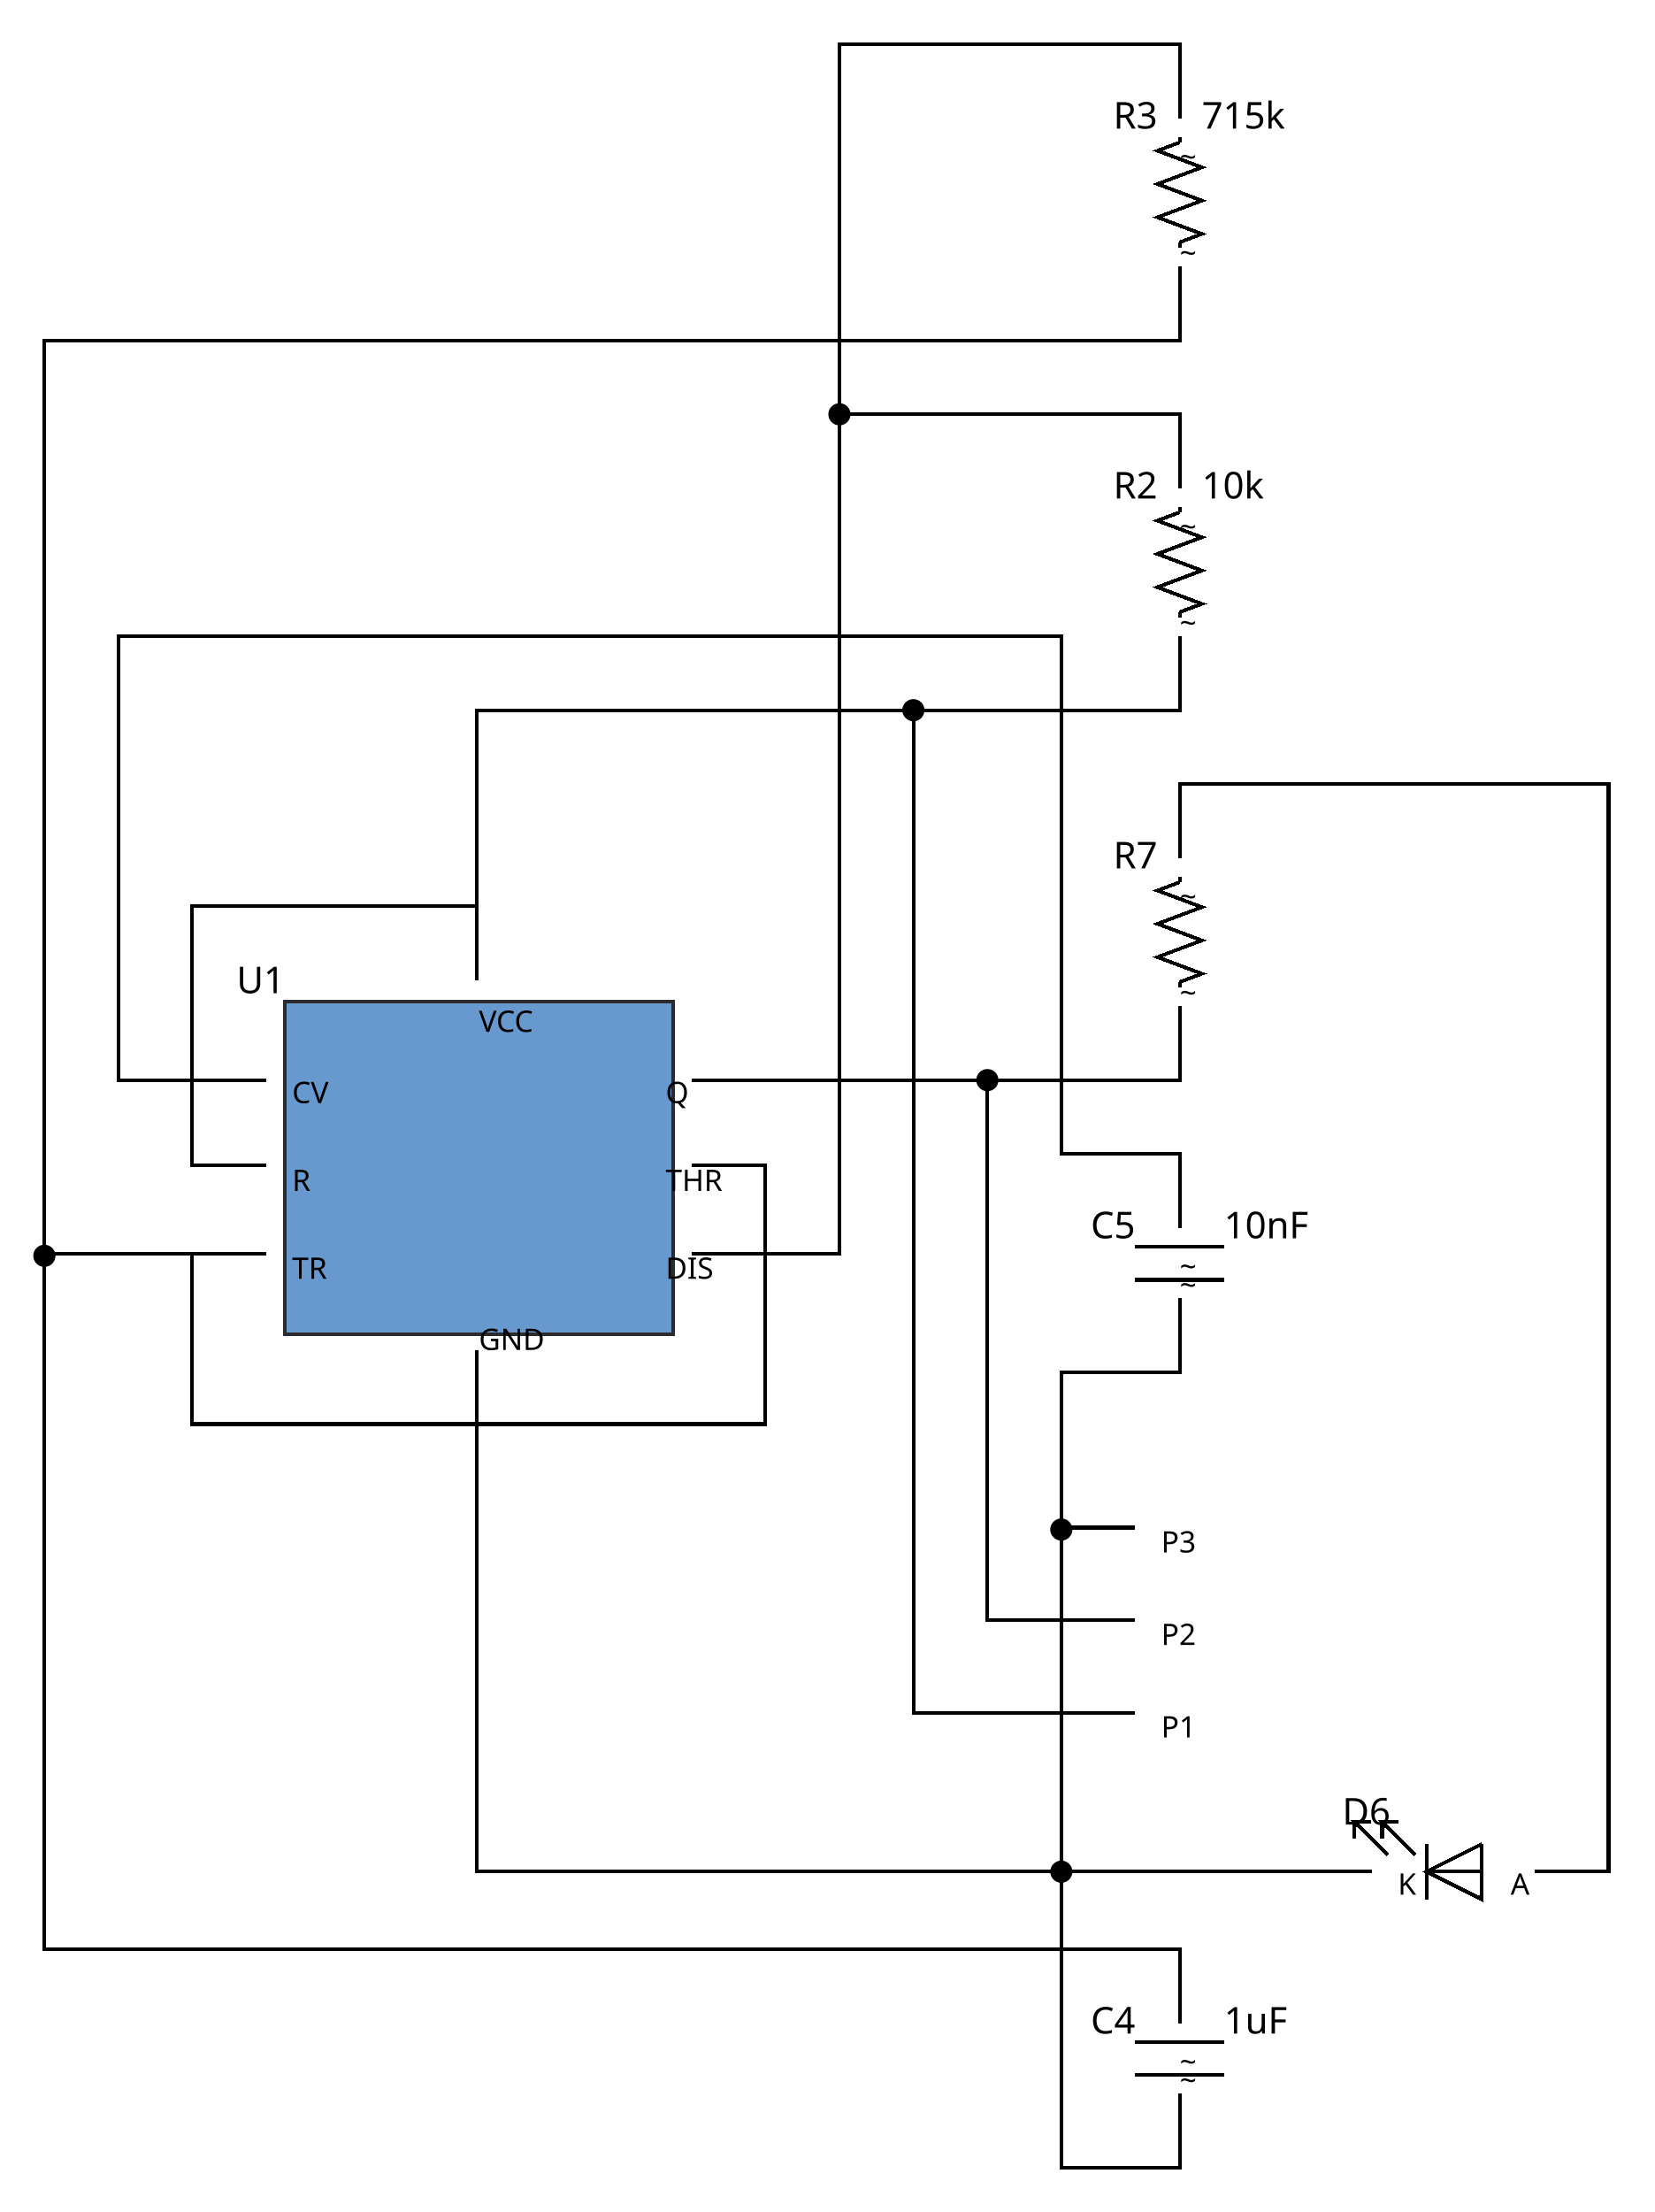
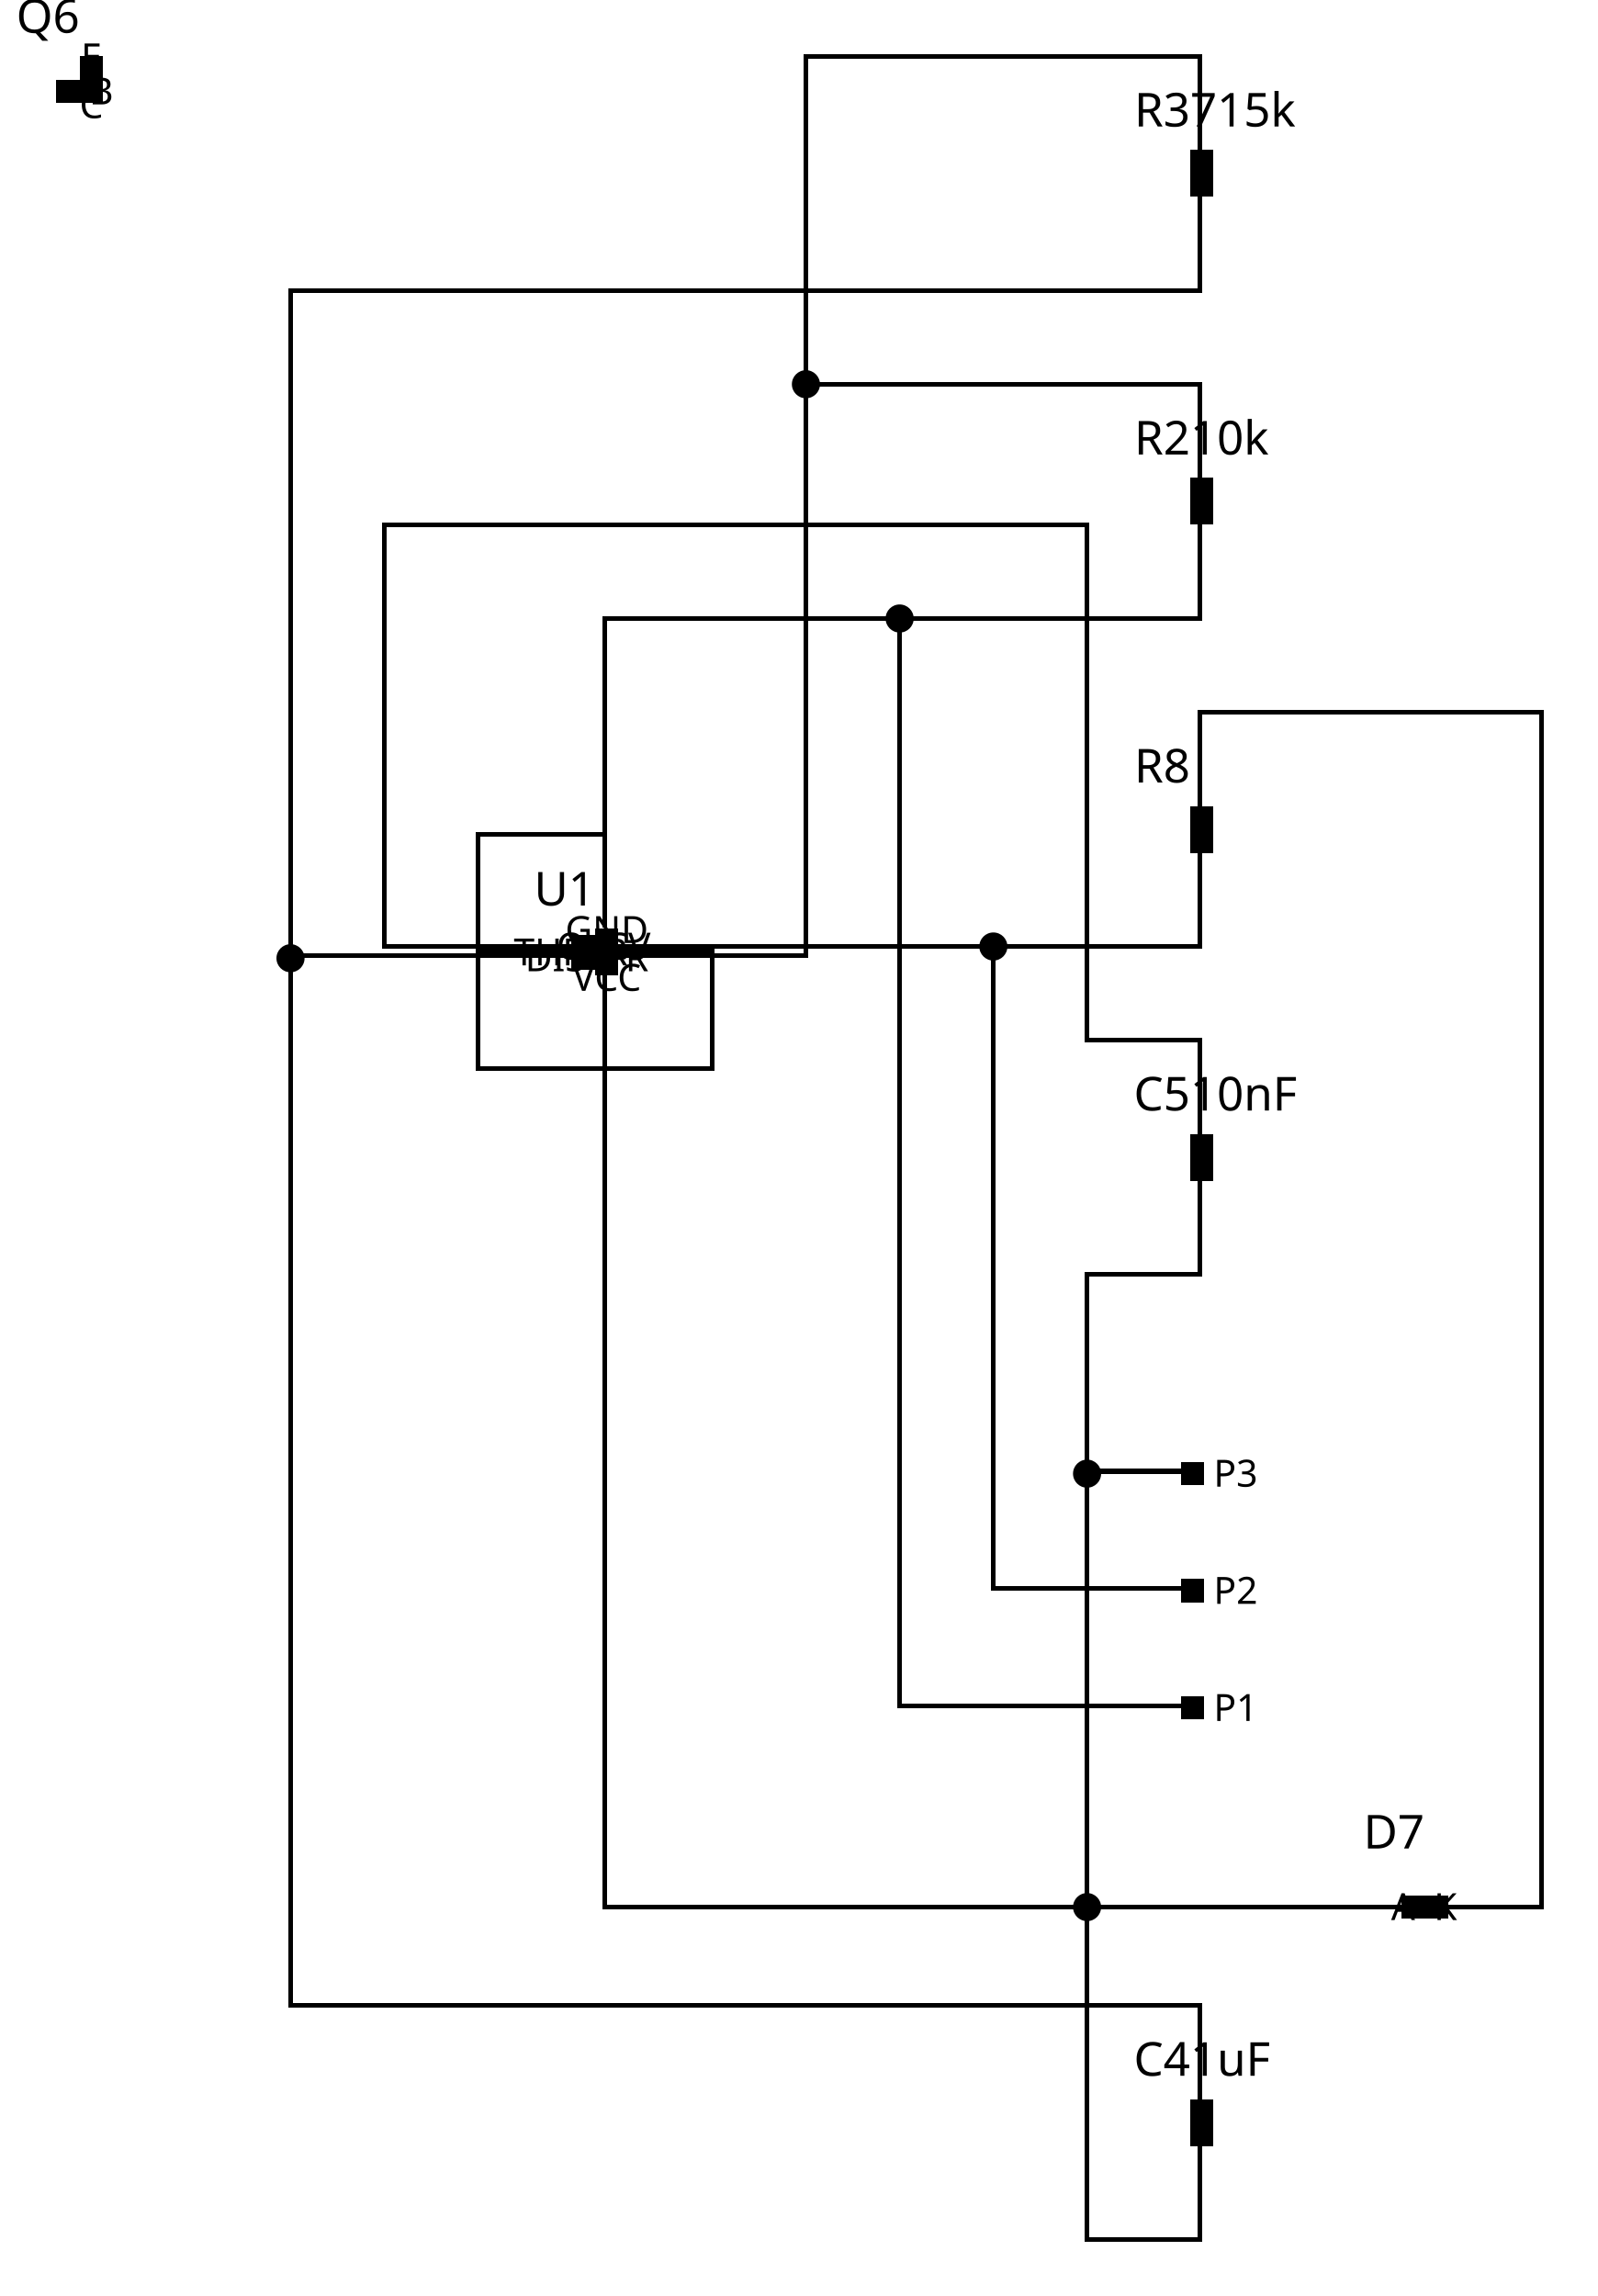
- <svg xmlns="http://www.w3.org/2000/svg" xmlns:ns1="http://svgjs.dev/svgjs" version="1.1" width="447.5" height="598">
+ <svg xmlns="http://www.w3.org/2000/svg" xmlns:ns1="http://svgjs.dev/svgjs" version="1.1" width="341" height="490">
  <defs>
    <style type="text/css">
      
        rect {
-           opacity: 0.8;
-           fill: #6094CC;
          stroke-width: 1;
-           stroke: #222222;
          shape-rendering: crispEdges;
        }
        rect.port {
          opacity: 1;
          fill: #326CB2;
        }
        text {
          font-size: 10px;
          font-family: sans-serif;
-           /* in elk's coordinates "hanging" would be the correct value" */
-           dominant-baseline: hanging;
          text-align: left;
        }
        g.port &gt; text {
          font-size: 8px;
        }
        polyline {
          fill: none;
          stroke: black;
          stroke-width: 1;
          shape-rendering: crispEdges;
        }
        path {
          fill: none;
          stroke: black;
          stroke-width: 1;
+           shape-rendering: crispEdges;
+         }
+         line {
+           fill: none;
          shape-rendering: crispEdges;
        }
      
    </style>
    <marker id="arrow" markerWidth="10" markerHeight="8" refX="10" refY="4" orient="auto">
      <path d="M0,7 L10,4 L0,1 L0,7" style="fill: #000000;" />
    </marker>
  </defs>
  <g>
-     <polyline points="129,265 129,245 52,245 52,315 72,315" id="e_U1_8_U1_4" class="edge" />
-     <polyline points="129,265 129,192 247,192 247,463 307,463" id="e_U1_8_PinHead8_1" class="edge" />
-     <g>
-       <circle cx="247" cy="192" r="3" class="junction" />
-     </g>
-     <polyline points="129,265 129,192 319,192 319,172" id="e_U1_8_R2_2" class="edge" />
-     <polyline points="129,365 129,506 287,506 287,413 307,413" id="e_U1_1_PinHead8_3" class="edge" />
-     <g>
-       <circle cx="287" cy="506" r="3" class="junction" />
-       <circle cx="287" cy="413.5" r="3" class="junction" />
-     </g>
-     <polyline points="129,365 129,506 287,506 287,371 319,371 319,351" id="e_U1_1_C5_2" class="edge" />
-     <polyline points="129,365 129,506 287,506 287,586 319,586 319,566" id="e_U1_1_C4_2" class="edge" />
-     <polyline points="129,365 129,506 371,506" id="e_U1_1_D6_1" class="edge" />
-     <polyline points="72,339 52,339 52,385 207,385 207,315 187,315" id="e_U1_2_U1_6" class="edge" />
-     <polyline points="72,339 12,339 12,92 319,92 319,72" id="e_U1_2_R3_2" class="edge" />
-     <g>
-       <circle cx="12" cy="339.5" r="3" class="junction" />
-     </g>
-     <polyline points="72,339 12,339 12,527 319,527 319,547" id="e_U1_2_C4_1" class="edge" />
-     <polyline points="187,339 227,339 227,112 319,112 319,132" id="e_U1_7_R2_1" class="edge" />
-     <g>
-       <circle cx="227" cy="112" r="3" class="junction" />
-     </g>
-     <polyline points="187,339 227,339 227,12 319,12 319,32" id="e_U1_7_R3_1" class="edge" />
-     <polyline points="72,292 32,292 32,172 287,172 287,312 319,312 319,332" id="e_U1_5_C5_1" class="edge" />
-     <polyline points="319,232 319,212 435,212 435,506 415,506" id="e_R7_1_D6_2" class="edge" />
-     <polyline points="187,292 267,292 267,438 307,438" id="e_U1_3_PinHead8_2" class="edge" />
-     <g>
-       <circle cx="267" cy="292" r="3" class="junction" />
-     </g>
-     <polyline points="187,292 319,292 319,272" id="e_U1_3_R7_2" class="edge" />
-     <rect id="PinHead8" class="node" x="312" y="391" width="0" height="95" />
-     <g transform="translate(312,391)">
-       <g id="PinHead8_1" class="port" transform="translate(-5,70)">
-         <text id="lbl_PinHead8_1" class="label" x="7" y="2.5" width="0" height="0">
+     <polyline points="129,198 129,178 102,178 102,203 122,203" id="e_U1_8_U1_4" class="edge" />
+     <polyline points="129,198 129,132 192,132 192,364 252,364" id="e_U1_8_PinHead9_1" class="edge" />
+     <g>
+       <circle cx="192" cy="132" r="3" class="junction" />
+     </g>
+     <polyline points="129,198 129,132 256,132 256,112" id="e_U1_8_R2_2" class="edge" />
+     <polyline points="129,208 129,407 232,407 232,314 252,314" id="e_U1_1_PinHead9_3" class="edge" />
+     <g>
+       <circle cx="232" cy="407" r="3" class="junction" />
+       <circle cx="232" cy="314.5" r="3" class="junction" />
+     </g>
+     <polyline points="129,208 129,407 232,407 232,272 256,272 256,252" id="e_U1_1_C5_2" class="edge" />
+     <polyline points="129,208 129,407 232,407 232,478 256,478 256,458" id="e_U1_1_C4_2" class="edge" />
+     <polyline points="129,208 129,407 299,407" id="e_U1_1_D7_1" class="edge" />
+     <polyline points="122,204 102,204 102,228 152,228 152,203 132,203" id="e_U1_2_U1_6" class="edge" />
+     <polyline points="122,204 62,204 62,62 256,62 256,42" id="e_U1_2_R3_2" class="edge" />
+     <g>
+       <circle cx="62" cy="204.5" r="3" class="junction" />
+     </g>
+     <polyline points="122,204 62,204 62,428 256,428 256,448" id="e_U1_2_C4_1" class="edge" />
+     <polyline points="132,204 172,204 172,82 256,82 256,102" id="e_U1_7_R2_1" class="edge" />
+     <g>
+       <circle cx="172" cy="82" r="3" class="junction" />
+     </g>
+     <polyline points="132,204 172,204 172,12 256,12 256,32" id="e_U1_7_R3_1" class="edge" />
+     <polyline points="122,202 82,202 82,112 232,112 232,222 256,222 256,242" id="e_U1_5_C5_1" class="edge" />
+     <polyline points="256,172 256,152 329,152 329,407 309,407" id="e_R8_1_D7_2" class="edge" />
+     <polyline points="132,202 212,202 212,339 252,339" id="e_U1_3_PinHead9_2" class="edge" />
+     <g>
+       <circle cx="212" cy="202" r="3" class="junction" />
+     </g>
+     <polyline points="132,202 256,202 256,182" id="e_U1_3_R8_2" class="edge" />
+     <g transform="matrix(1,0,0,1,127,203.25)">
+       <text text-anchor="end" transform="matrix(1,0,0,1,0,-10)" ns1:data="{&quot;leading&quot;:&quot;1.3&quot;}">
+         <tspan dy="0" x="0" ns1:data="{&quot;newLined&quot;:true}">U1</tspan>
+       </text>
+     </g>
+     <g transform="translate(127,203.25)">
+       <rect id="U1_1" class="node" x="0" y="0" width="5" height="5" />
+       <g id="U1_1" class="port" transform="translate(0,0)">
+         <text id="lbl_U1_1" class="label" dominant-baseline="bottom" text-anchor="middle" x="2.5" y="-2" width="0" height="0">
+           GND
+         </text>
+       </g>
+       <rect id="U1_2" class="node" x="-5" y="-1.25" width="5" height="5" />
+       <g id="U1_2" class="port" transform="translate(-5,-1.25)">
+         <text id="lbl_U1_2" class="label" dominant-baseline="middle" text-anchor="start" x="7" y="2.5" width="0" height="0">
+           TR
+         </text>
+       </g>
+       <rect id="U1_3" class="node" x="0" y="-3.75" width="5" height="5" />
+       <g id="U1_3" class="port" transform="translate(0,-3.75)">
+         <text id="lbl_U1_3" class="label" dominant-baseline="middle" text-anchor="end" x="-2" y="2.5" width="0" height="0">
+           Q
+         </text>
+       </g>
+       <rect id="U1_4" class="node" x="-5" y="-2.5" width="5" height="5" />
+       <g id="U1_4" class="port" transform="translate(-5,-2.5)">
+         <text id="lbl_U1_4" class="label" dominant-baseline="middle" text-anchor="start" x="7" y="2.5" width="0" height="0">
+           R
+         </text>
+       </g>
+       <rect id="U1_5" class="node" x="-5" y="-3.75" width="5" height="5" />
+       <g id="U1_5" class="port" transform="translate(-5,-3.75)">
+         <text id="lbl_U1_5" class="label" dominant-baseline="middle" text-anchor="start" x="7" y="2.5" width="0" height="0">
+           CV
+         </text>
+       </g>
+       <rect id="U1_6" class="node" x="0" y="-2.5" width="5" height="5" />
+       <g id="U1_6" class="port" transform="translate(0,-2.5)">
+         <text id="lbl_U1_6" class="label" dominant-baseline="middle" text-anchor="end" x="-2" y="2.5" width="0" height="0">
+           THR
+         </text>
+       </g>
+       <rect id="U1_7" class="node" x="0" y="-1.25" width="5" height="5" />
+       <g id="U1_7" class="port" transform="translate(0,-1.25)">
+         <text id="lbl_U1_7" class="label" dominant-baseline="middle" text-anchor="end" x="-2" y="2.5" width="0" height="0">
+           DIS
+         </text>
+       </g>
+       <rect id="U1_8" class="node" x="0" y="-5" width="5" height="5" />
+       <g id="U1_8" class="port" transform="translate(0,-5)">
+         <text id="lbl_U1_8" class="label" dominant-baseline="hanging" text-anchor="middle" x="2.5" y="7" width="0" height="0">
+           VCC
+         </text>
+       </g>
+     </g>
+     <g transform="matrix(1,0,0,1,254,107)">
+       <text text-anchor="end" transform="matrix(1,0,0,1,0,-10)" ns1:data="{&quot;leading&quot;:&quot;1.3&quot;}">
+         <tspan dy="0" x="0" ns1:data="{&quot;newLined&quot;:true}">R2</tspan>
+       </text>
+       <text text-anchor="start" transform="matrix(1,0,0,1,0,-10)" ns1:data="{&quot;leading&quot;:&quot;1.3&quot;}">
+         <tspan dy="0" x="0" ns1:data="{&quot;newLined&quot;:true}">10k</tspan>
+       </text>
+     </g>
+     <g transform="translate(254,107)">
+       <rect id="R2_1" class="node" x="0" y="-5" width="5" height="5" />
+       <g id="R2_1" class="port" transform="translate(0,-5)">
+ 
+       </g>
+       <rect id="R2_2" class="node" x="0" y="0" width="5" height="5" />
+       <g id="R2_2" class="port" transform="translate(0,0)">
+ 
+       </g>
+     </g>
+     <g transform="matrix(1,0,0,1,254,37)">
+       <text text-anchor="end" transform="matrix(1,0,0,1,0,-10)" ns1:data="{&quot;leading&quot;:&quot;1.3&quot;}">
+         <tspan dy="0" x="0" ns1:data="{&quot;newLined&quot;:true}">R3</tspan>
+       </text>
+       <text text-anchor="start" transform="matrix(1,0,0,1,0,-10)" ns1:data="{&quot;leading&quot;:&quot;1.3&quot;}">
+         <tspan dy="0" x="0" ns1:data="{&quot;newLined&quot;:true}">715k</tspan>
+       </text>
+     </g>
+     <g transform="translate(254,37)">
+       <rect id="R3_1" class="node" x="0" y="-5" width="5" height="5" />
+       <g id="R3_1" class="port" transform="translate(0,-5)">
+ 
+       </g>
+       <rect id="R3_2" class="node" x="0" y="0" width="5" height="5" />
+       <g id="R3_2" class="port" transform="translate(0,0)">
+ 
+       </g>
+     </g>
+     <g transform="matrix(1,0,0,1,254,453)">
+       <text text-anchor="end" transform="matrix(1,0,0,1,0,-10)" ns1:data="{&quot;leading&quot;:&quot;1.3&quot;}">
+         <tspan dy="0" x="0" ns1:data="{&quot;newLined&quot;:true}">C4</tspan>
+       </text>
+       <text text-anchor="start" transform="matrix(1,0,0,1,0,-10)" ns1:data="{&quot;leading&quot;:&quot;1.3&quot;}">
+         <tspan dy="0" x="0" ns1:data="{&quot;newLined&quot;:true}">1uF</tspan>
+       </text>
+     </g>
+     <g transform="translate(254,453)">
+       <rect id="C4_1" class="node" x="0" y="-5" width="5" height="5" />
+       <g id="C4_1" class="port" transform="translate(0,-5)">
+ 
+       </g>
+       <rect id="C4_2" class="node" x="0" y="0" width="5" height="5" />
+       <g id="C4_2" class="port" transform="translate(0,0)">
+ 
+       </g>
+     </g>
+     <g transform="matrix(1,0,0,1,254,247)">
+       <text text-anchor="end" transform="matrix(1,0,0,1,0,-10)" ns1:data="{&quot;leading&quot;:&quot;1.3&quot;}">
+         <tspan dy="0" x="0" ns1:data="{&quot;newLined&quot;:true}">C5</tspan>
+       </text>
+       <text text-anchor="start" transform="matrix(1,0,0,1,0,-10)" ns1:data="{&quot;leading&quot;:&quot;1.3&quot;}">
+         <tspan dy="0" x="0" ns1:data="{&quot;newLined&quot;:true}">10nF</tspan>
+       </text>
+     </g>
+     <g transform="translate(254,247)">
+       <rect id="C5_1" class="node" x="0" y="-5" width="5" height="5" />
+       <g id="C5_1" class="port" transform="translate(0,-5)">
+ 
+       </g>
+       <rect id="C5_2" class="node" x="0" y="0" width="5" height="5" />
+       <g id="C5_2" class="port" transform="translate(0,0)">
+ 
+       </g>
+     </g>
+     <g transform="matrix(1,0,0,1,17,17)">
+       <text text-anchor="end" transform="matrix(1,0,0,1,0,-10)" ns1:data="{&quot;leading&quot;:&quot;1.3&quot;}">
+         <tspan dy="0" x="0" ns1:data="{&quot;newLined&quot;:true}">Q6</tspan>
+       </text>
+     </g>
+     <g transform="translate(17,17)">
+       <rect id="Q6_1" class="node" x="0" y="0" width="5" height="5" />
+       <g id="Q6_1" class="port" transform="translate(0,0)">
+         <text id="lbl_Q6_1" class="label" dominant-baseline="bottom" text-anchor="middle" x="2.5" y="-2" width="0" height="0">
+           E
+         </text>
+       </g>
+       <rect id="Q6_2" class="node" x="-5" y="0" width="5" height="5" />
+       <g id="Q6_2" class="port" transform="translate(-5,0)">
+         <text id="lbl_Q6_2" class="label" dominant-baseline="middle" text-anchor="start" x="7" y="2.5" width="0" height="0">
+           B
+         </text>
+       </g>
+       <rect id="Q6_3" class="node" x="0" y="-5" width="5" height="5" />
+       <g id="Q6_3" class="port" transform="translate(0,-5)">
+         <text id="lbl_Q6_3" class="label" dominant-baseline="hanging" text-anchor="middle" x="2.5" y="7" width="0" height="0">
+           C
+         </text>
+       </g>
+     </g>
+     <g transform="matrix(1,0,0,1,304,404.5)">
+       <text text-anchor="end" transform="matrix(1,0,0,1,0,-10)" ns1:data="{&quot;leading&quot;:&quot;1.3&quot;}">
+         <tspan dy="0" x="0" ns1:data="{&quot;newLined&quot;:true}">D7</tspan>
+       </text>
+     </g>
+     <g transform="translate(304,404.5)">
+       <rect id="D7_1" class="node" x="-5" y="0" width="5" height="5" />
+       <g id="D7_1" class="port" transform="translate(-5,0)">
+         <text id="lbl_D7_1" class="label" dominant-baseline="middle" text-anchor="start" x="7" y="2.5" width="0" height="0">
+           K
+         </text>
+       </g>
+       <rect id="D7_2" class="node" x="0" y="0" width="5" height="5" />
+       <g id="D7_2" class="port" transform="translate(0,0)">
+         <text id="lbl_D7_2" class="label" dominant-baseline="middle" text-anchor="end" x="-2" y="2.5" width="0" height="0">
+           A
+         </text>
+       </g>
+     </g>
+     <g transform="matrix(1,0,0,1,254,177)">
+       <text text-anchor="end" transform="matrix(1,0,0,1,0,-10)" ns1:data="{&quot;leading&quot;:&quot;1.3&quot;}">
+         <tspan dy="0" x="0" ns1:data="{&quot;newLined&quot;:true}">R8</tspan>
+       </text>
+     </g>
+     <g transform="translate(254,177)">
+       <rect id="R8_1" class="node" x="0" y="-5" width="5" height="5" />
+       <g id="R8_1" class="port" transform="translate(0,-5)">
+ 
+       </g>
+       <rect id="R8_2" class="node" x="0" y="0" width="5" height="5" />
+       <g id="R8_2" class="port" transform="translate(0,0)">
+ 
+       </g>
+     </g>
+     <rect id="PinHead9" class="node" x="257" y="292" width="0" height="95" />
+     <g transform="translate(257,292)">
+       <rect id="PinHead9_1" class="node" x="-5" y="70" width="5" height="5" />
+       <g id="PinHead9_1" class="port" transform="translate(-5,70)">
+         <text id="lbl_PinHead9_1" class="label" dominant-baseline="middle" text-anchor="start" x="7" y="2.5" width="0" height="0">
          P1
        </text>
      </g>
-       <g id="PinHead8_2" class="port" transform="translate(-5,45)">
-         <text id="lbl_PinHead8_2" class="label" x="7" y="2.5" width="0" height="0">
+       <rect id="PinHead9_2" class="node" x="-5" y="45" width="5" height="5" />
+       <g id="PinHead9_2" class="port" transform="translate(-5,45)">
+         <text id="lbl_PinHead9_2" class="label" dominant-baseline="middle" text-anchor="start" x="7" y="2.5" width="0" height="0">
          P2
        </text>
      </g>
-       <g id="PinHead8_3" class="port" transform="translate(-5,20)">
-         <text id="lbl_PinHead8_3" class="label" x="7" y="2.5" width="0" height="0">
+       <rect id="PinHead9_3" class="node" x="-5" y="20" width="5" height="5" />
+       <g id="PinHead9_3" class="port" transform="translate(-5,20)">
+         <text id="lbl_PinHead9_3" class="label" dominant-baseline="middle" text-anchor="start" x="7" y="2.5" width="0" height="0">
          P3
-         </text>
-       </g>
-     </g>
-     <g transform="matrix(1,0,0,1,319,252)">
-       <polyline points="0,-13.5 0,-15" fill="none" stroke-width="2" stroke="black" />
-       <polyline points="0,13.5 0,15" fill="none" stroke-width="2" stroke="black" />
-       <polyline points="0,-4.5 6,-6.75 0,-9 -6,-11.25 0,-13.5" fill="none" stroke-width="2" stroke="black" />
-       <polyline points="0,4.5 6,2.25 0,0 -6,-2.25 0,-4.5" fill="none" stroke-width="2" stroke="black" />
-       <polyline points="0,13.5 6,11.25 0,9 -6,6.75 0,4.5" fill="none" stroke-width="2" stroke="black" />
-       <text text-anchor="end" transform="matrix(1,0,0,1,-6,-25)" ns1:data="{&quot;leading&quot;:&quot;1.3&quot;}">
-         <tspan dy="0" x="0" ns1:data="{&quot;newLined&quot;:true}">R7</tspan>
-       </text>
-     </g>
-     <g transform="translate(313,237)">
-       <g id="R7_1" class="port" transform="translate(3.5,-5)">
-         <text id="lbl_R7_1" class="label" x="2.5" y="7" width="0" height="0">
-           ~
-         </text>
-       </g>
-       <g id="R7_2" class="port" transform="translate(3.5,30)">
-         <text id="lbl_R7_2" class="label" x="2.5" y="-2" width="0" height="0">
-           ~
-         </text>
-       </g>
-     </g>
-     <g transform="matrix(1,0,0,1,319,341.5)">
-       <polyline points="-12,-4.5 12,-4.5" fill="none" stroke-width="2" stroke="black" />
-       <polyline points="-12,4.5 12,4.5" fill="none" stroke-width="2" stroke="black" />
-       <text text-anchor="end" transform="matrix(1,0,0,1,-12,-14.5)" ns1:data="{&quot;leading&quot;:&quot;1.3&quot;}">
-         <tspan dy="0" x="0" ns1:data="{&quot;newLined&quot;:true}">C5</tspan>
-       </text>
-       <text text-anchor="start" transform="matrix(1,0,0,1,12,-14.5)" ns1:data="{&quot;leading&quot;:&quot;1.3&quot;}">
-         <tspan dy="0" x="0" ns1:data="{&quot;newLined&quot;:true}">10nF</tspan>
-       </text>
-     </g>
-     <g transform="translate(307,337)">
-       <g id="C5_1" class="port" transform="translate(9.5,-5)">
-         <text id="lbl_C5_1" class="label" x="2.5" y="7" width="0" height="0">
-           ~
-         </text>
-       </g>
-       <g id="C5_2" class="port" transform="translate(9.5,9)">
-         <text id="lbl_C5_2" class="label" x="2.5" y="-2" width="0" height="0">
-           ~
-         </text>
-       </g>
-     </g>
-     <g transform="matrix(1,0,0,1,319,556.5)">
-       <polyline points="-12,-4.5 12,-4.5" fill="none" stroke-width="2" stroke="black" />
-       <polyline points="-12,4.5 12,4.5" fill="none" stroke-width="2" stroke="black" />
-       <text text-anchor="end" transform="matrix(1,0,0,1,-12,-14.5)" ns1:data="{&quot;leading&quot;:&quot;1.3&quot;}">
-         <tspan dy="0" x="0" ns1:data="{&quot;newLined&quot;:true}">C4</tspan>
-       </text>
-       <text text-anchor="start" transform="matrix(1,0,0,1,12,-14.5)" ns1:data="{&quot;leading&quot;:&quot;1.3&quot;}">
-         <tspan dy="0" x="0" ns1:data="{&quot;newLined&quot;:true}">1uF</tspan>
-       </text>
-     </g>
-     <g transform="translate(307,552)">
-       <g id="C4_1" class="port" transform="translate(9.5,-5)">
-         <text id="lbl_C4_1" class="label" x="2.5" y="7" width="0" height="0">
-           ~
-         </text>
-       </g>
-       <g id="C4_2" class="port" transform="translate(9.5,9)">
-         <text id="lbl_C4_2" class="label" x="2.5" y="-2" width="0" height="0">
-           ~
-         </text>
-       </g>
-     </g>
-     <g transform="matrix(1,0,0,1,319,52)">
-       <polyline points="0,-13.5 0,-15" fill="none" stroke-width="2" stroke="black" />
-       <polyline points="0,13.5 0,15" fill="none" stroke-width="2" stroke="black" />
-       <polyline points="0,-4.5 6,-6.75 0,-9 -6,-11.25 0,-13.5" fill="none" stroke-width="2" stroke="black" />
-       <polyline points="0,4.5 6,2.25 0,0 -6,-2.25 0,-4.5" fill="none" stroke-width="2" stroke="black" />
-       <polyline points="0,13.5 6,11.25 0,9 -6,6.75 0,4.5" fill="none" stroke-width="2" stroke="black" />
-       <text text-anchor="end" transform="matrix(1,0,0,1,-6,-25)" ns1:data="{&quot;leading&quot;:&quot;1.3&quot;}">
-         <tspan dy="0" x="0" ns1:data="{&quot;newLined&quot;:true}">R3</tspan>
-       </text>
-       <text text-anchor="start" transform="matrix(1,0,0,1,6,-25)" ns1:data="{&quot;leading&quot;:&quot;1.3&quot;}">
-         <tspan dy="0" x="0" ns1:data="{&quot;newLined&quot;:true}">715k</tspan>
-       </text>
-     </g>
-     <g transform="translate(313,37)">
-       <g id="R3_1" class="port" transform="translate(3.5,-5)">
-         <text id="lbl_R3_1" class="label" x="2.5" y="7" width="0" height="0">
-           ~
-         </text>
-       </g>
-       <g id="R3_2" class="port" transform="translate(3.5,30)">
-         <text id="lbl_R3_2" class="label" x="2.5" y="-2" width="0" height="0">
-           ~
-         </text>
-       </g>
-     </g>
-     <g transform="matrix(1,0,0,1,319,152)">
-       <polyline points="0,-13.5 0,-15" fill="none" stroke-width="2" stroke="black" />
-       <polyline points="0,13.5 0,15" fill="none" stroke-width="2" stroke="black" />
-       <polyline points="0,-4.5 6,-6.75 0,-9 -6,-11.25 0,-13.5" fill="none" stroke-width="2" stroke="black" />
-       <polyline points="0,4.5 6,2.25 0,0 -6,-2.25 0,-4.5" fill="none" stroke-width="2" stroke="black" />
-       <polyline points="0,13.5 6,11.25 0,9 -6,6.75 0,4.5" fill="none" stroke-width="2" stroke="black" />
-       <text text-anchor="end" transform="matrix(1,0,0,1,-6,-25)" ns1:data="{&quot;leading&quot;:&quot;1.3&quot;}">
-         <tspan dy="0" x="0" ns1:data="{&quot;newLined&quot;:true}">R2</tspan>
-       </text>
-       <text text-anchor="start" transform="matrix(1,0,0,1,6,-25)" ns1:data="{&quot;leading&quot;:&quot;1.3&quot;}">
-         <tspan dy="0" x="0" ns1:data="{&quot;newLined&quot;:true}">10k</tspan>
-       </text>
-     </g>
-     <g transform="translate(313,137)">
-       <g id="R2_1" class="port" transform="translate(3.5,-5)">
-         <text id="lbl_R2_1" class="label" x="2.5" y="7" width="0" height="0">
-           ~
-         </text>
-       </g>
-       <g id="R2_2" class="port" transform="translate(3.5,30)">
-         <text id="lbl_R2_2" class="label" x="2.5" y="-2" width="0" height="0">
-           ~
-         </text>
-       </g>
-     </g>
-     <g transform="matrix(1,0,0,1,129.5,315.75)">
-       <rect width="105" height="90" x="-52.5" y="-45" fill="none" stroke-width="2" stroke="black" />
-       <rect width="105" height="90" x="-52.5" y="-45" fill="none" stroke-width="2" stroke="black" />
-       <text text-anchor="end" transform="matrix(1,0,0,1,-52.5,-55)" ns1:data="{&quot;leading&quot;:&quot;1.3&quot;}">
-         <tspan dy="0" x="0" ns1:data="{&quot;newLined&quot;:true}">U1</tspan>
-       </text>
-     </g>
-     <g transform="translate(77,270.75)">
-       <g id="U1_1" class="port" transform="translate(50,90)">
-         <text id="lbl_U1_1" class="label" x="2.5" y="-2" width="0" height="0">
-           GND
-         </text>
-       </g>
-       <g id="U1_2" class="port" transform="translate(-5,66.25)">
-         <text id="lbl_U1_2" class="label" x="7" y="2.5" width="0" height="0">
-           TR
-         </text>
-       </g>
-       <g id="U1_3" class="port" transform="translate(105,18.75)">
-         <text id="lbl_U1_3" class="label" x="-2" y="2.5" width="0" height="0">
-           Q
-         </text>
-       </g>
-       <g id="U1_4" class="port" transform="translate(-5,42.5)">
-         <text id="lbl_U1_4" class="label" x="7" y="2.5" width="0" height="0">
-           R
-         </text>
-       </g>
-       <g id="U1_5" class="port" transform="translate(-5,18.75)">
-         <text id="lbl_U1_5" class="label" x="7" y="2.5" width="0" height="0">
-           CV
-         </text>
-       </g>
-       <g id="U1_6" class="port" transform="translate(105,42.5)">
-         <text id="lbl_U1_6" class="label" x="-2" y="2.5" width="0" height="0">
-           THR
-         </text>
-       </g>
-       <g id="U1_7" class="port" transform="translate(105,66.25)">
-         <text id="lbl_U1_7" class="label" x="-2" y="2.5" width="0" height="0">
-           DIS
-         </text>
-       </g>
-       <g id="U1_8" class="port" transform="translate(50,-5)">
-         <text id="lbl_U1_8" class="label" x="2.5" y="7" width="0" height="0">
-           VCC
-         </text>
-       </g>
-     </g>
-     <g transform="matrix(1,0,0,1,393.25,506)">
-       <polyline points="-7.5,-7.5 -7.5,7.5" fill="none" stroke-width="2" stroke="black" />
-       <polyline points="-7.5,0 7.5,0" fill="none" stroke-width="2" stroke="black" />
-       <polyline points="7.5,-7.5 7.5,7.5 -7.5,0 7.5,-7.5" fill="none" stroke-width="2" stroke="black" />
-       <polyline points="-18,-4.5 -27,-13.5 -22.5,-13.5 -27,-13.5 -27,-9" fill="none" stroke-width="2" stroke="black" />
-       <polyline points="-10.5,-4.5 -19.5,-13.5 -15,-13.5 -19.5,-13.5 -19.5,-9" fill="none" stroke-width="2" stroke="black" />
-       <text text-anchor="end" transform="matrix(1,0,0,1,-17.25,-20.5)" ns1:data="{&quot;leading&quot;:&quot;1.3&quot;}">
-         <tspan dy="0" x="0" ns1:data="{&quot;newLined&quot;:true}">D6</tspan>
-       </text>
-     </g>
-     <g transform="translate(376,495.5)">
-       <g id="D6_1" class="port" transform="translate(-5,8)">
-         <text id="lbl_D6_1" class="label" x="7" y="2.5" width="0" height="0">
-           K
-         </text>
-       </g>
-       <g id="D6_2" class="port" transform="translate(34.5,8)">
-         <text id="lbl_D6_2" class="label" x="-2" y="2.5" width="0" height="0">
-           A
        </text>
      </g>
    </g>
  </g>
</svg>
